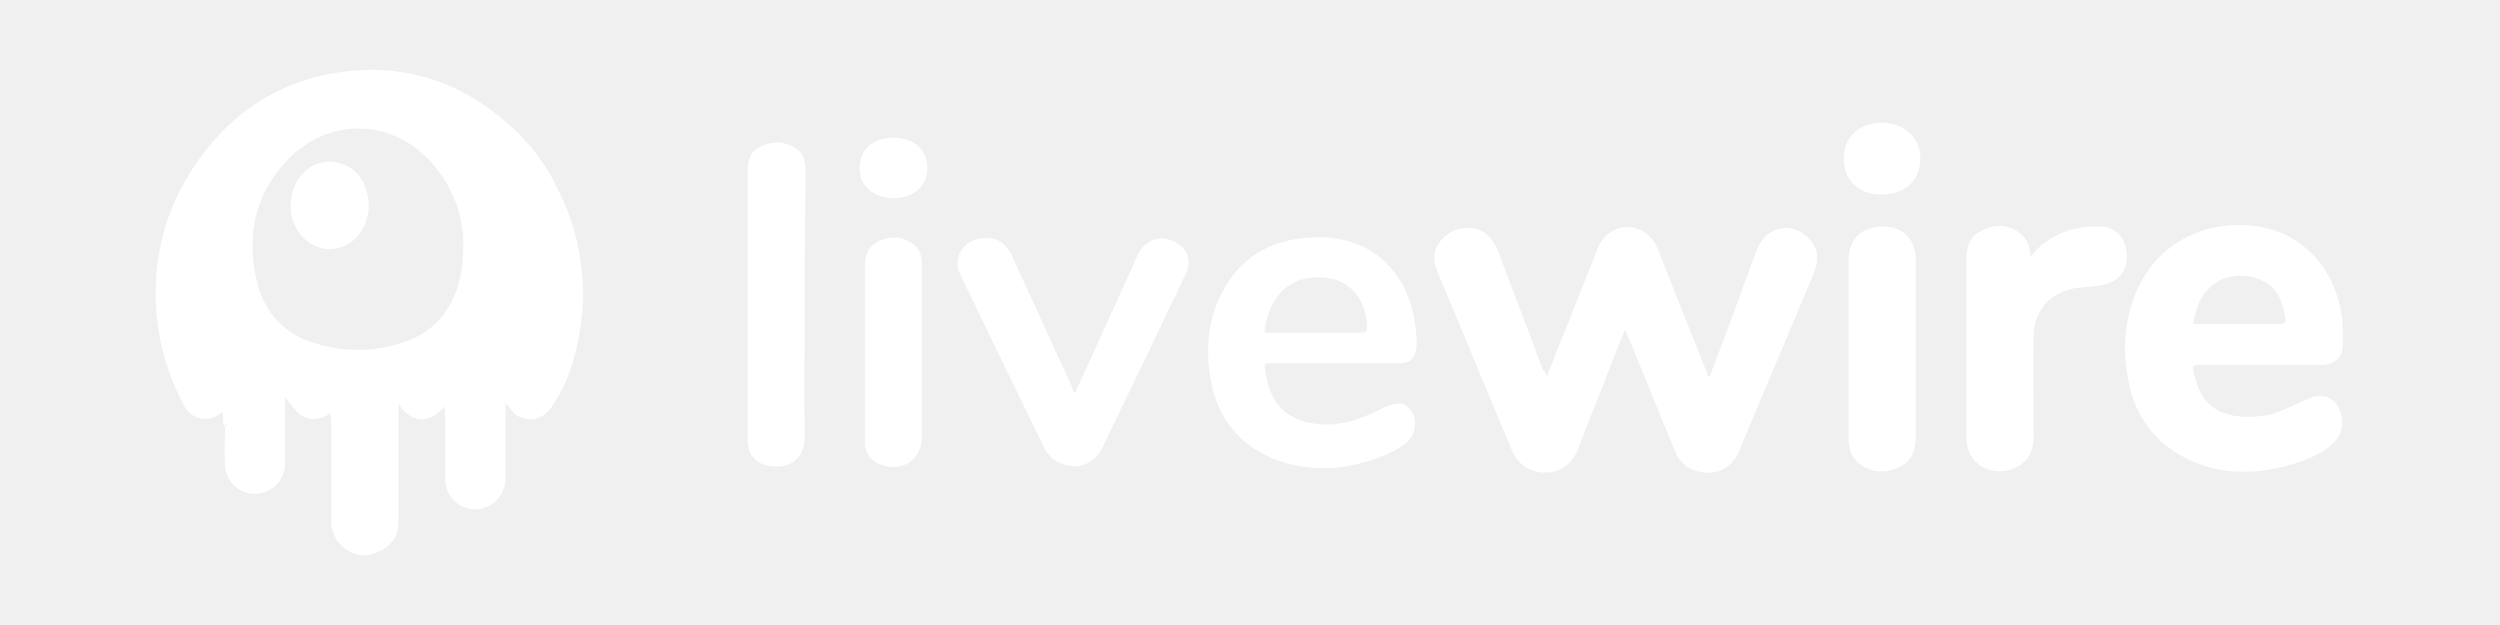
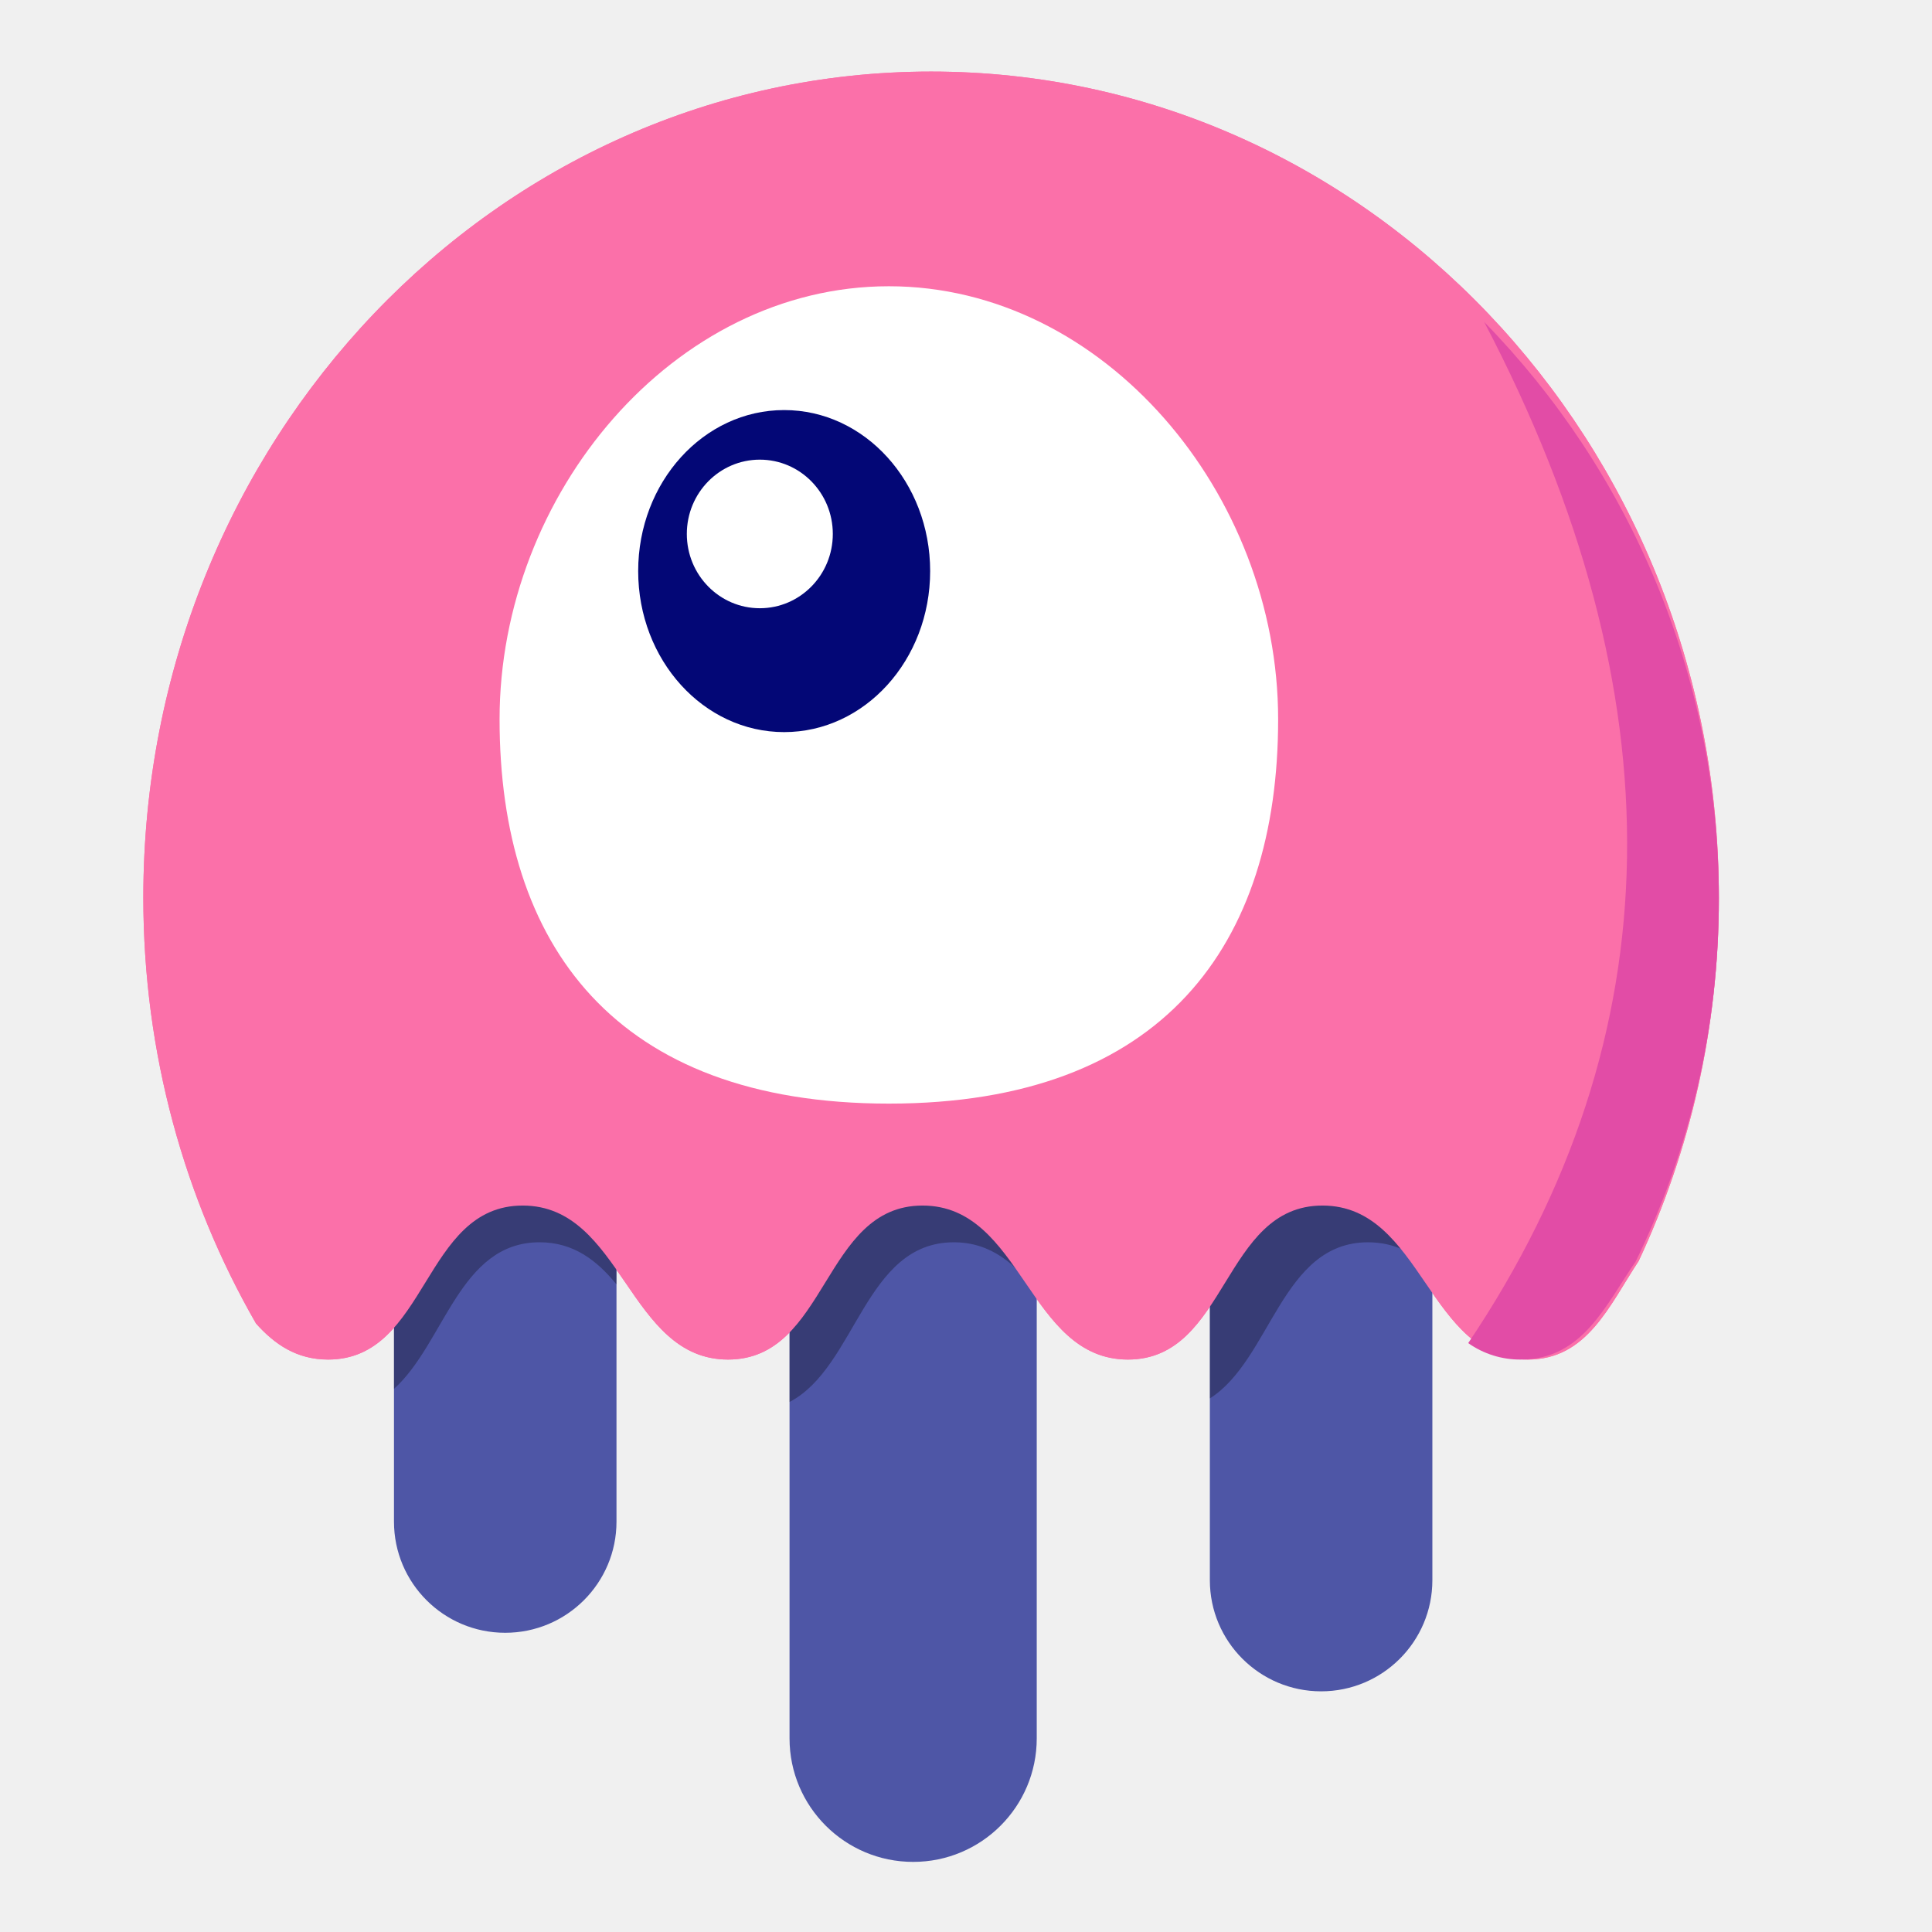
- <svg xmlns="http://www.w3.org/2000/svg" version="1.1" id="Layer_1" x="0px" y="0px" viewBox="0 0 32 8" style="enable-background:new 0 0 32 8;" xml:space="preserve">
-   <style type="text/css">
- 	* {fill:#fff;}
- </style>
-   <path class="" d="M15.08,3.12c0.13,0.09,0.17,0.23,0.1,0.38c-0.14,0.29-0.27,0.57-0.41,0.86c-0.22,0.46-0.44,0.91-0.66,1.37  c-0.11,0.23-0.36,0.3-0.58,0.18c-0.07-0.04-0.12-0.1-0.16-0.17C13.01,5,12.65,4.26,12.29,3.51c-0.1-0.21,0.04-0.44,0.28-0.46  c0.18-0.02,0.3,0.05,0.38,0.22c0.26,0.56,0.51,1.12,0.77,1.68c0.01,0.03,0.01,0.06,0.04,0.08c0.27-0.59,0.54-1.18,0.8-1.76  C14.66,3.05,14.88,2.99,15.08,3.12z M9.75,1.87C9.6,1.93,9.57,2.06,9.57,2.2c0,0.99,0,1.97,0,2.96c0,0.16,0,0.32,0,0.48  c0,0.15,0.08,0.27,0.22,0.31C10,6.02,10.31,5.94,10.3,5.59c-0.01-0.56,0-1.13,0-1.69c0-0.47,0-0.95,0.01-1.42c0-0.12,0-0.23,0-0.35  c-0.01-0.1-0.04-0.18-0.12-0.23C10.05,1.81,9.9,1.8,9.75,1.87z M22.49,3.19c-0.06,0.15-0.11,0.31-0.17,0.46  c-0.14,0.39-0.29,0.79-0.44,1.18c-0.03-0.03-0.03-0.05-0.04-0.08c-0.21-0.52-0.41-1.03-0.61-1.54c-0.05-0.12-0.12-0.22-0.24-0.27  c-0.21-0.09-0.45,0.01-0.54,0.24c-0.12,0.3-0.24,0.61-0.36,0.91c-0.1,0.24-0.19,0.47-0.29,0.73c-0.02-0.05-0.03-0.08-0.05-0.08  c-0.19-0.52-0.39-1.03-0.58-1.54c-0.05-0.11-0.11-0.2-0.22-0.25c-0.16-0.07-0.35-0.03-0.48,0.1c-0.12,0.12-0.14,0.26-0.07,0.43  c0.32,0.76,0.63,1.52,0.95,2.28c0.08,0.19,0.24,0.29,0.43,0.29s0.34-0.11,0.42-0.3c0.1-0.27,0.21-0.55,0.32-0.82  c0.09-0.23,0.18-0.47,0.28-0.71c0.02,0.04,0.03,0.06,0.04,0.09c0.2,0.48,0.39,0.96,0.59,1.44c0.07,0.19,0.21,0.29,0.41,0.3  c0.2,0.01,0.35-0.1,0.43-0.29c0.02-0.05,0.03-0.09,0.05-0.13c0.3-0.71,0.6-1.43,0.9-2.14c0.06-0.15,0.06-0.29-0.05-0.42  C22.95,2.82,22.61,2.89,22.49,3.19z M11.24,3.09c-0.14,0.07-0.17,0.19-0.17,0.33c0,0.37,0,0.73,0,1.09c0,0.33,0,0.66,0,0.99  c0,0.06,0,0.12,0,0.18c0.01,0.13,0.08,0.22,0.21,0.27c0.28,0.1,0.52-0.07,0.52-0.36c0-0.67,0-1.33,0-1.99c0-0.08,0-0.16,0-0.24  c0-0.1-0.04-0.19-0.13-0.25C11.53,3.02,11.39,3.02,11.24,3.09z M27.21,3.16c-0.04-0.15-0.15-0.25-0.3-0.26  c-0.17-0.01-0.33,0.01-0.49,0.07c-0.16,0.06-0.31,0.16-0.43,0.32c-0.01-0.15-0.05-0.26-0.17-0.33c-0.14-0.09-0.3-0.09-0.45-0.01  c-0.15,0.07-0.2,0.2-0.2,0.36c0,0.76,0,1.53,0,2.29c0,0.3,0.24,0.48,0.53,0.42c0.21-0.05,0.33-0.2,0.33-0.42  c0-0.43-0.01-0.87,0-1.31c0.01-0.32,0.21-0.54,0.52-0.6c0.09-0.01,0.19-0.02,0.29-0.03C27.14,3.63,27.27,3.44,27.21,3.16z   M7.42,3.27c0.04,0.25,0.06,0.5,0.03,0.76C7.4,4.45,7.31,4.85,7.06,5.21c-0.12,0.17-0.29,0.2-0.46,0.1  c-0.04-0.05-0.09-0.1-0.13-0.16c0,0.32,0,0.64,0,0.97c0,0.23-0.18,0.4-0.4,0.4C5.87,6.51,5.7,6.35,5.7,6.15c0-0.22,0-0.44,0-0.66  c0-0.1,0-0.19-0.01-0.29C5.68,5.21,5.67,5.23,5.65,5.24c-0.16,0.17-0.34,0.17-0.5,0C5.14,5.22,5.12,5.19,5.1,5.17  c0,0.5,0,1.01,0,1.51c0,0.18-0.09,0.31-0.25,0.38C4.68,7.14,4.53,7.12,4.39,7C4.28,6.91,4.24,6.79,4.24,6.65c0-0.43,0-0.87,0-1.3  C4.23,5.33,4.23,5.31,4.23,5.29c-0.2,0.12-0.34,0.1-0.49-0.09C3.71,5.16,3.68,5.13,3.65,5.09c0,0.28,0,0.55,0,0.83  c0,0.22-0.15,0.38-0.36,0.4c-0.21,0.02-0.4-0.15-0.41-0.36c-0.01-0.17,0-0.33,0-0.5h0.01C2.9,5.44,2.91,5.43,2.92,5.41  C2.9,5.43,2.89,5.45,2.87,5.45c0,0,0,0,0-0.01c0,0-0.01,0.01-0.01,0.01c0-0.06-0.01-0.11-0.01-0.18c-0.09,0.08-0.19,0.11-0.3,0.08  C2.47,5.33,2.41,5.28,2.36,5.2C2.19,4.88,2.07,4.53,2.02,4.17C1.92,3.4,2.09,2.68,2.54,2.05c0.43-0.61,1.02-1,1.77-1.12  c0.83-0.13,1.57,0.1,2.2,0.66C6.75,1.8,6.94,2.04,7.09,2.32C7.1,2.34,7.11,2.37,7.12,2.39C7.27,2.66,7.37,2.96,7.42,3.27z   M4.25,5.28C4.25,5.28,4.25,5.28,4.25,5.28c0,0.01,0,0.01,0,0.02C4.25,5.3,4.25,5.29,4.25,5.28z M5.81,3.8  C5.9,3.59,5.93,3.38,5.93,3.18c0.01-0.37-0.1-0.69-0.31-0.98c-0.54-0.74-1.52-0.74-2.07,0C3.24,2.61,3.17,3.07,3.28,3.57  c0.09,0.41,0.34,0.7,0.74,0.82c0.39,0.12,0.77,0.12,1.15-0.01C5.47,4.28,5.68,4.09,5.81,3.8z M24.14,2.9  c-0.26-0.01-0.44,0.11-0.47,0.34c-0.01,0.03-0.01,0.07-0.01,0.11c0,0.75,0,1.49,0,2.23c0,0.13,0.02,0.26,0.13,0.35  c0.15,0.12,0.33,0.13,0.5,0.06c0.17-0.07,0.23-0.21,0.23-0.38c0-0.38,0-0.76,0-1.14c0-0.4,0-0.79,0-1.18  C24.51,3.07,24.36,2.91,24.14,2.9z M11.64,1.8c-0.14-0.05-0.28-0.05-0.41,0c-0.1,0.04-0.18,0.12-0.21,0.23  c-0.07,0.25,0.07,0.46,0.33,0.5c0.3,0.04,0.52-0.12,0.52-0.38C11.87,1.99,11.79,1.86,11.64,1.8z M24.1,1.57  c-0.3,0-0.5,0.18-0.5,0.46c0,0.28,0.19,0.46,0.49,0.46c0.29,0,0.49-0.18,0.49-0.46C24.58,1.76,24.38,1.58,24.1,1.57z M16.19,4.72  c0.01,0.05,0.02,0.1,0.03,0.15c0.08,0.36,0.32,0.54,0.69,0.56c0.27,0.02,0.51-0.07,0.74-0.18c0.04-0.02,0.07-0.04,0.11-0.05  c0.09-0.04,0.19-0.06,0.27,0.02c0.08,0.08,0.1,0.18,0.07,0.29c-0.03,0.11-0.1,0.17-0.2,0.23c-0.21,0.12-0.44,0.19-0.68,0.23  c-0.32,0.05-0.64,0.02-0.95-0.11c-0.48-0.21-0.73-0.6-0.79-1.11c-0.04-0.32-0.01-0.63,0.12-0.92c0.23-0.51,0.63-0.76,1.18-0.79  c0.32-0.02,0.62,0.05,0.88,0.25c0.29,0.24,0.42,0.56,0.46,0.92c0.01,0.07,0.02,0.15,0.01,0.23c-0.01,0.15-0.08,0.21-0.23,0.21  c-0.28,0-0.55,0-0.82,0c-0.28,0-0.55,0-0.83,0C16.19,4.65,16.18,4.67,16.19,4.72z M16.19,4.2c-0.01,0.05,0,0.07,0.06,0.06  c0.2,0,0.4,0,0.6,0c0.16,0,0.33,0,0.49,0c0.17,0,0.17,0,0.15-0.17C17.45,3.8,17.27,3.6,17,3.56c-0.32-0.05-0.59,0.08-0.72,0.35  C16.23,4,16.21,4.1,16.19,4.2z M4.35,2.09c-0.2-0.06-0.37,0.01-0.5,0.16c-0.09,0.11-0.13,0.24-0.13,0.4c0,0.03,0,0.09,0.02,0.14  c0.06,0.23,0.25,0.39,0.47,0.4c0.21,0,0.41-0.14,0.48-0.37c0.03-0.1,0.04-0.2,0.02-0.3C4.67,2.31,4.56,2.15,4.35,2.09z M29.95,5.25  c0.07,0.18,0.02,0.36-0.15,0.48c-0.18,0.13-0.39,0.2-0.6,0.25c-0.42,0.1-0.84,0.08-1.23-0.12c-0.43-0.22-0.67-0.59-0.74-1.06  c-0.06-0.37-0.03-0.73,0.12-1.08c0.26-0.6,0.86-0.9,1.49-0.83c0.64,0.07,1.06,0.56,1.14,1.19c0.01,0.1,0.01,0.21,0.01,0.32  c0,0.17-0.1,0.27-0.27,0.27c-0.26,0-0.53,0-0.79,0c-0.27,0-0.53,0-0.8,0c-0.05,0-0.07,0.02-0.06,0.07c0.01,0.02,0.01,0.05,0.02,0.07  c0.09,0.4,0.36,0.56,0.81,0.52c0.19-0.01,0.37-0.1,0.54-0.18c0.05-0.02,0.11-0.05,0.17-0.07C29.76,5.04,29.89,5.1,29.95,5.25z   M28.93,3.58c-0.33-0.14-0.68,0.01-0.8,0.34c-0.02,0.06-0.03,0.12-0.05,0.17c-0.02,0.05,0,0.06,0.05,0.06c0.18,0,0.35,0,0.53,0  c0.15,0,0.3,0,0.45,0c0.16,0,0.16,0,0.13-0.15C29.2,3.81,29.12,3.66,28.93,3.58z" />
+ <svg xmlns="http://www.w3.org/2000/svg" viewBox="0 0 128 128">
+   <path style="fill-rule:evenodd;fill:#fb70a9;fill-opacity:1" d="M108.566 83.547c-1.937 2.926-3.406 6.527-7.34 6.527-6.624 0-6.98-10.203-13.609-10.203-6.625 0-6.265 10.203-12.887 10.203-6.625 0-6.98-10.203-13.609-10.203-6.625 0-6.266 10.203-12.887 10.203-6.625 0-6.98-10.203-13.605-10.203-6.629 0-6.27 10.203-12.89 10.203-2.083 0-3.544-1.008-4.778-2.39-4.738-8.239-7.465-17.895-7.465-28.22 0-30.222 23.367-54.722 52.191-54.722 28.825 0 52.192 24.5 52.192 54.723 0 8.64-1.91 16.816-5.313 24.082Zm0 0" />
+   <path style="fill-rule:evenodd;fill:#4e56a6;fill-opacity:1" d="M40.844 78.145v22.668c0 4.066-3.301 7.363-7.371 7.363a7.365 7.365 0 0 1-7.371-7.364V73.45c1.375-2.523 2.945-4.707 5.78-4.707 4.61 0 6.223 5.79 8.962 9.403Zm27.843 1.183v35.844a8.185 8.185 0 0 1-8.187 8.183c-4.523 0-8.191-3.664-8.191-8.183v-40.57c1.543-2.973 3.132-5.86 6.39-5.86 5.16 0 6.563 7.242 9.989 10.586Zm26.211-.66v26.023c0 4.067-3.3 7.364-7.37 7.364-4.071 0-7.372-3.297-7.372-7.364V72.707c1.281-2.195 2.809-3.965 5.364-3.965 4.84 0 6.375 6.38 9.378 9.926Zm0 0" />
+   <path style="fill-rule:evenodd;fill:#000;fill-opacity:.298" d="M40.844 85.094c-1.309-1.602-2.856-2.79-5.094-2.79-5.316 0-6.293 6.696-9.648 9.712V63.145a7.365 7.365 0 0 1 7.37-7.364c4.071 0 7.372 3.297 7.372 7.364Zm27.843.515c-1.394-1.855-3.023-3.304-5.496-3.304-5.914 0-6.457 8.285-10.882 10.578v-12.77c0-4.52 3.668-8.183 8.191-8.183a8.185 8.185 0 0 1 8.188 8.183Zm26.211-1.433c-1.136-1.117-2.48-1.871-4.265-1.871-5.73 0-6.418 7.777-10.477 10.343V66.734a7.371 7.371 0 0 1 14.742 0Zm0 0" />
+   <path style="fill-rule:evenodd;fill:#fb70a9;fill-opacity:1" d="M108.566 83.547c-1.937 2.926-3.406 6.527-7.34 6.527-6.624 0-6.98-10.203-13.609-10.203-6.625 0-6.265 10.203-12.887 10.203-6.625 0-6.98-10.203-13.609-10.203-6.625 0-6.266 10.203-12.887 10.203-6.625 0-6.98-10.203-13.605-10.203-6.629 0-6.27 10.203-12.89 10.203-2.083 0-3.544-1.008-4.778-2.39-4.738-8.239-7.465-17.895-7.465-28.22 0-30.222 23.367-54.722 52.191-54.722 28.825 0 52.192 24.5 52.192 54.723 0 8.64-1.91 16.816-5.313 24.082Zm0 0" />
+   <path style="fill-rule:evenodd;fill:#e24ca6;fill-opacity:1" d="M97.273 88.984c13.676-20.332 14.028-42.879 1.059-67.652 9.613 9.844 15.547 23.348 15.547 38.25 0 8.61-1.98 16.75-5.508 23.992-2.004 2.91-3.531 6.5-7.61 6.5a5.947 5.947 0 0 1-3.488-1.09Zm0 0" />
+   <path style="fill-rule:evenodd;fill:#fff;fill-opacity:1" d="M58.89 73.117c18.15 0 25.79-10.52 25.79-25.46 0-14.942-11.547-28.692-25.79-28.692-14.245 0-25.792 13.75-25.792 28.691 0 14.942 7.64 25.461 25.793 25.461Zm0 0" />
+   <path style="fill-rule:evenodd;fill:#030776;fill-opacity:1" d="M61.625 37.836c0 5.89-4.332 10.668-9.672 10.668-5.344 0-9.672-4.777-9.672-10.668 0-5.89 4.328-10.668 9.672-10.668 5.34 0 9.672 4.777 9.672 10.668Zm0 0" />
+   <path style="fill-rule:evenodd;fill:#fff;fill-opacity:1" d="M55.176 35.375c0 2.719-2.164 4.922-4.836 4.922s-4.836-2.203-4.836-4.922 2.164-4.922 4.836-4.922 4.836 2.203 4.836 4.922Zm0 0" />
</svg>
